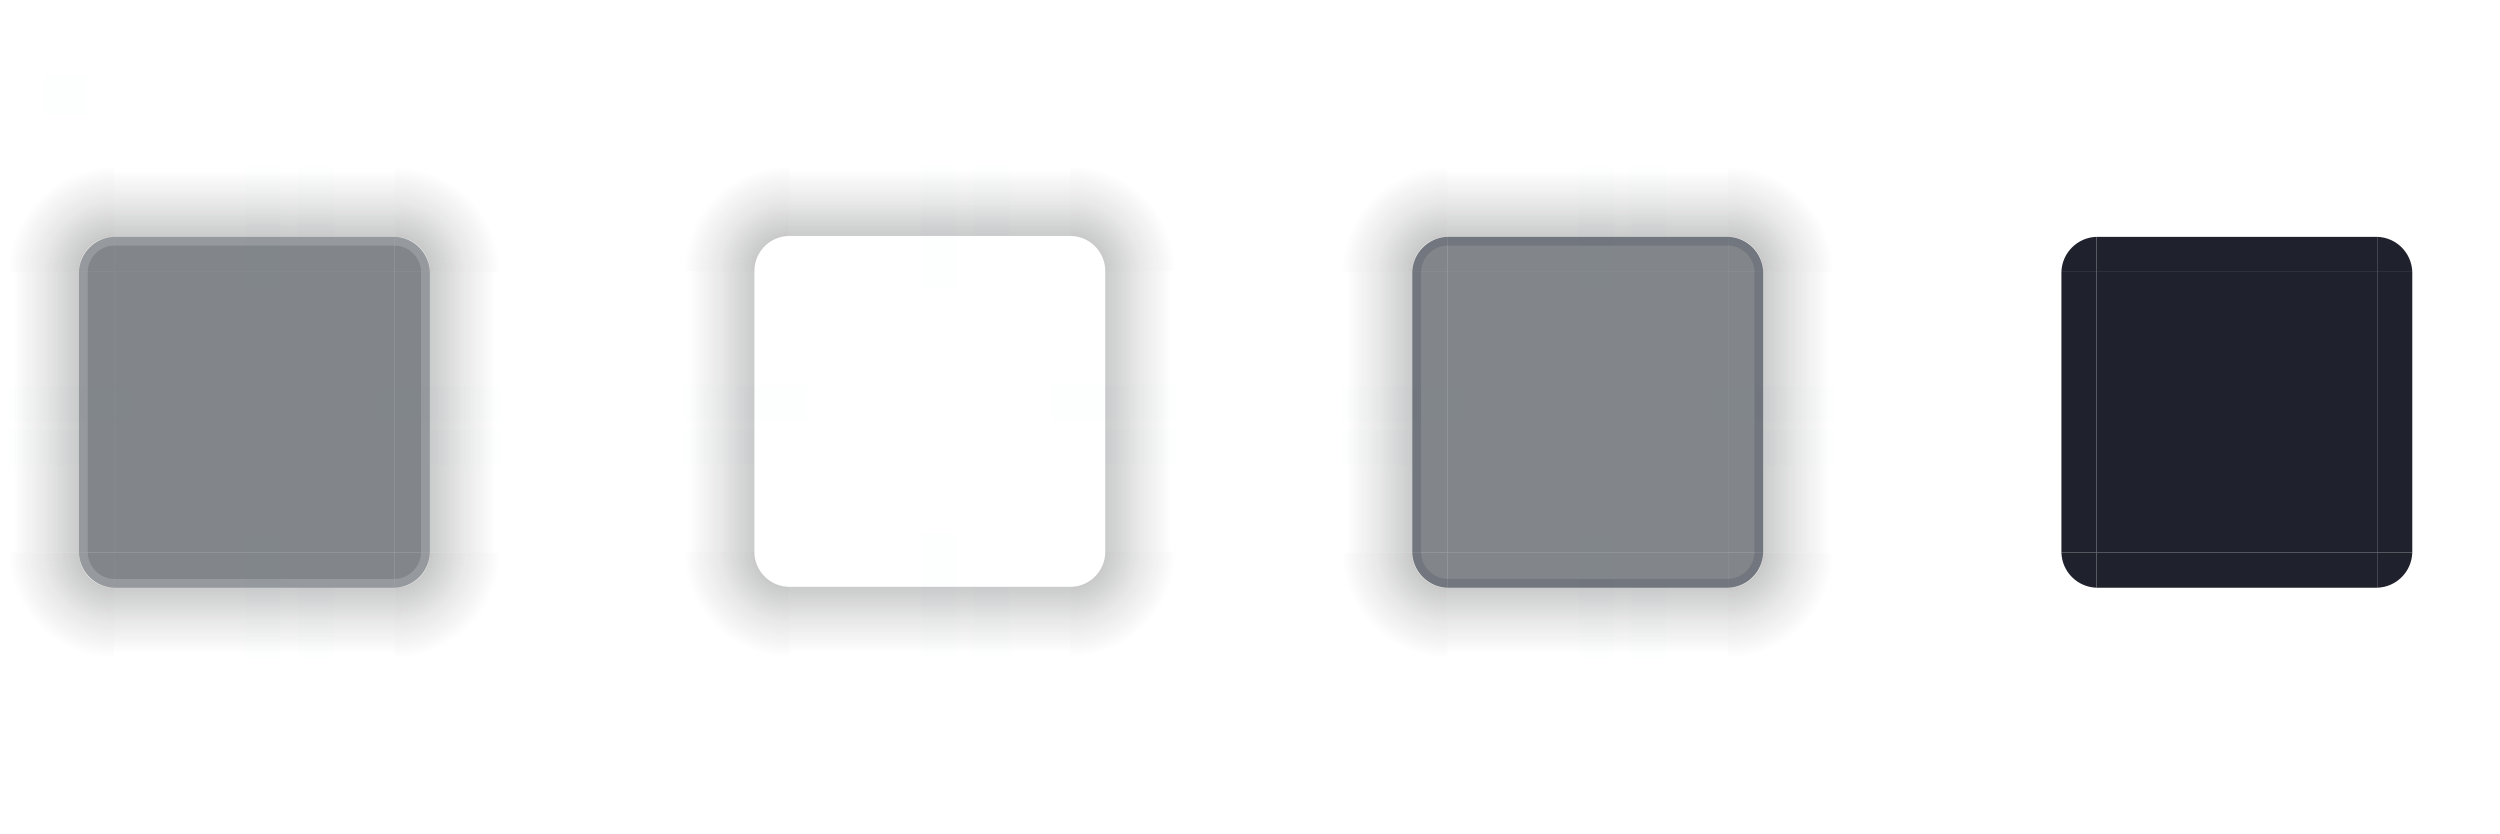
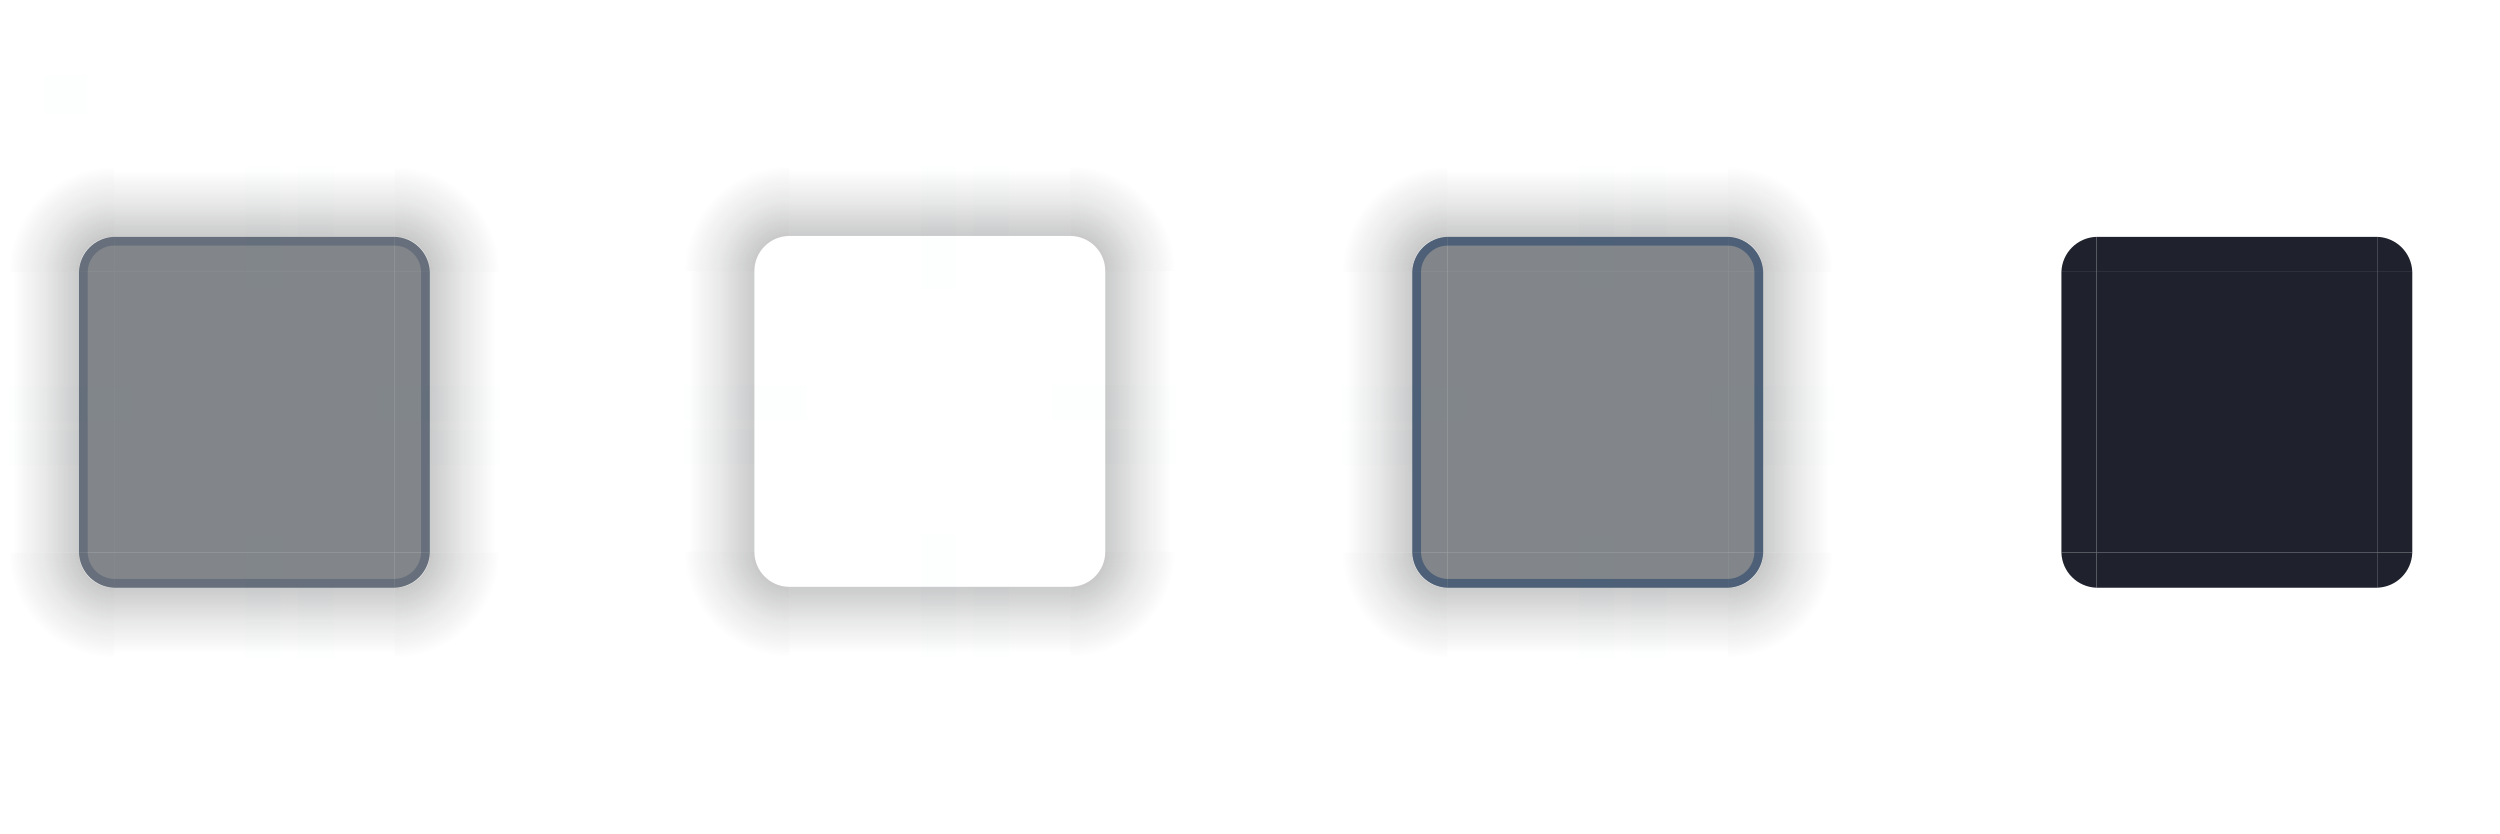
<svg xmlns="http://www.w3.org/2000/svg" xmlns:xlink="http://www.w3.org/1999/xlink" width="285" height="95" id="svg3642" version="1.0">
  <defs id="defs3644">
    <style type="text/css" id="current-color-scheme" />
    <linearGradient id="linearGradient3809-7">
      <stop id="stop3811-0" offset="0" style="stop-color:#232629;stop-opacity:0.239;" />
      <stop style="stop-color:#111314;stop-opacity:0.098;" offset="0.5" id="stop3817-7" />
      <stop id="stop3815-7" offset="1" style="stop-color:#000000;stop-opacity:0;" />
    </linearGradient>
    <linearGradient gradientTransform="matrix(1.8125,0,0,0.5,-86.62582,10.5003)" y2="225.513" x2="65" y1="233" x1="65" gradientUnits="userSpaceOnUse" id="linearGradient3908" xlink:href="#linearGradient3809-7" />
    <linearGradient id="linearGradient3809-3">
      <stop id="stop3811-1" offset="0" style="stop-color:#232629;stop-opacity:0.239;" />
      <stop style="stop-color:#111314;stop-opacity:0.098;" offset="0.5" id="stop3817-3" />
      <stop id="stop3815-2" offset="1" style="stop-color:#000000;stop-opacity:0;" />
    </linearGradient>
    <linearGradient gradientTransform="matrix(0.40625,0,0,0.5,-162.3127,-180.5003)" y2="225.513" x2="65" y1="233" x1="65" gradientUnits="userSpaceOnUse" id="linearGradient3945" xlink:href="#linearGradient3809-3" />
    <linearGradient id="linearGradient3809-4">
      <stop id="stop3811-5" offset="0" style="stop-color:#232629;stop-opacity:0.239;" />
      <stop style="stop-color:#111314;stop-opacity:0.098;" offset="0.5" id="stop3817-6" />
      <stop id="stop3815-73" offset="1" style="stop-color:#000000;stop-opacity:0;" />
    </linearGradient>
    <linearGradient gradientTransform="matrix(0.40625,0,0,0.5,-162.3127,-180.4998)" y2="225.513" x2="65" y1="233" x1="65" gradientUnits="userSpaceOnUse" id="linearGradient3982" xlink:href="#linearGradient3809-4" />
    <linearGradient id="linearGradient3809-8">
      <stop id="stop3811-4" offset="0" style="stop-color:#232629;stop-opacity:0.239;" />
      <stop style="stop-color:#111314;stop-opacity:0.098;" offset="0.5" id="stop3817-2" />
      <stop id="stop3815-20" offset="1" style="stop-color:#000000;stop-opacity:0;" />
    </linearGradient>
    <linearGradient gradientTransform="matrix(1.8125,0,0,0.5,-86.62583,-260.5002)" y2="225.513" x2="65" y1="233" x1="65" gradientUnits="userSpaceOnUse" id="linearGradient4019" xlink:href="#linearGradient3809-8" />
    <linearGradient id="linearGradient3828-6">
      <stop id="stop3830-5" offset="0" style="stop-color:#232629;stop-opacity:0.239" />
      <stop style="stop-color:#1a1c1e;stop-opacity:0.239" offset="0.33" id="stop3836-0" />
      <stop style="stop-color:#111314;stop-opacity:0.098" offset="0.66" id="stop3832-2" />
      <stop id="stop3834-3" offset="1" style="stop-color:#000000;stop-opacity:0;" />
    </linearGradient>
    <radialGradient r="6" fy="238" fx="50" cy="238" cx="50" gradientTransform="rotate(-90,-27.49973,206.5)" gradientUnits="userSpaceOnUse" id="radialGradient4057" xlink:href="#linearGradient3828-6" />
    <linearGradient id="linearGradient3828-0">
      <stop id="stop3830-7" offset="0" style="stop-color:#232629;stop-opacity:0.239" />
      <stop style="stop-color:#1a1c1e;stop-opacity:0.239" offset="0.33" id="stop3836-9" />
      <stop style="stop-color:#111314;stop-opacity:0.098" offset="0.66" id="stop3832-0" />
      <stop id="stop3834-0" offset="1" style="stop-color:#000000;stop-opacity:0;" />
    </linearGradient>
    <radialGradient r="6" fy="238" fx="50" cy="238" cx="50" gradientTransform="rotate(-90,-27.49996,206.5003)" gradientUnits="userSpaceOnUse" id="radialGradient4097" xlink:href="#linearGradient3828-0" />
    <linearGradient id="linearGradient3828-4">
      <stop id="stop3830-4" offset="0" style="stop-color:#232629;stop-opacity:0.239" />
      <stop style="stop-color:#1a1c1e;stop-opacity:0.239" offset="0.33" id="stop3836-3" />
      <stop style="stop-color:#111314;stop-opacity:0.098" offset="0.66" id="stop3832-8" />
      <stop id="stop3834-9" offset="1" style="stop-color:#000000;stop-opacity:0;" />
    </linearGradient>
    <radialGradient r="6" fy="238" fx="50" cy="238" cx="50" gradientTransform="matrix(0,2,2,0,-418.0005,-9.999411)" gradientUnits="userSpaceOnUse" id="radialGradient4137" xlink:href="#linearGradient3828-4" />
    <linearGradient id="linearGradient3828-2">
      <stop id="stop3830-75" offset="0" style="stop-color:#232629;stop-opacity:0.239" />
      <stop style="stop-color:#1a1c1e;stop-opacity:0.239" offset="0.33" id="stop3836-31" />
      <stop style="stop-color:#111314;stop-opacity:0.098" offset="0.66" id="stop3832-9" />
      <stop id="stop3834-7" offset="1" style="stop-color:#000000;stop-opacity:0;" />
    </linearGradient>
    <radialGradient r="6" fy="238" fx="50" cy="238" cx="50" gradientTransform="matrix(0,2,2,0,-417.9996,-9.999411)" gradientUnits="userSpaceOnUse" id="radialGradient4177" xlink:href="#linearGradient3828-2" />
    <linearGradient xlink:href="#linearGradient3809-7" id="linearGradient1018" gradientUnits="userSpaceOnUse" gradientTransform="matrix(1.8125,0,0,0.5,-86.62582,10.5003)" x1="65" y1="233" x2="65" y2="225.513" />
    <linearGradient xlink:href="#linearGradient3809-4" id="linearGradient1020" gradientUnits="userSpaceOnUse" gradientTransform="matrix(0.40625,0,0,0.5,-162.3127,-180.4998)" x1="65" y1="233" x2="65" y2="225.513" />
    <linearGradient xlink:href="#linearGradient3809-8" id="linearGradient1022" gradientUnits="userSpaceOnUse" gradientTransform="matrix(1.8125,0,0,0.5,-86.62583,-260.5002)" x1="65" y1="233" x2="65" y2="225.513" />
    <radialGradient xlink:href="#linearGradient3828-4" id="radialGradient1024" gradientUnits="userSpaceOnUse" gradientTransform="matrix(0,2,2,0,-418.0005,-9.999411)" cx="50" cy="238" fx="50" fy="238" r="6" />
    <radialGradient xlink:href="#linearGradient3828-6" id="radialGradient1026" gradientUnits="userSpaceOnUse" gradientTransform="rotate(-90,-27.49973,206.5)" cx="50" cy="238" fx="50" fy="238" r="6" />
    <radialGradient xlink:href="#linearGradient3828-0" id="radialGradient1028" gradientUnits="userSpaceOnUse" gradientTransform="rotate(-90,-27.49996,206.5003)" cx="50" cy="238" fx="50" fy="238" r="6" />
    <linearGradient xlink:href="#linearGradient3809-3" id="linearGradient1030" gradientUnits="userSpaceOnUse" gradientTransform="matrix(0.40625,0,0,0.5,-162.3127,-180.5003)" x1="65" y1="233" x2="65" y2="225.513" />
    <radialGradient xlink:href="#linearGradient3828-2" id="radialGradient1032" gradientUnits="userSpaceOnUse" gradientTransform="matrix(0,2,2,0,-417.9996,-9.999411)" cx="50" cy="238" fx="50" fy="238" r="6" />
    <linearGradient xlink:href="#linearGradient3809-7" id="linearGradient1072" gradientUnits="userSpaceOnUse" gradientTransform="matrix(1.8125,0,0,0.5,-86.62582,10.5003)" x1="65" y1="233" x2="65" y2="225.513" />
    <linearGradient xlink:href="#linearGradient3809-4" id="linearGradient1074" gradientUnits="userSpaceOnUse" gradientTransform="matrix(0.40625,0,0,0.5,-162.3127,-180.4998)" x1="65" y1="233" x2="65" y2="225.513" />
    <linearGradient xlink:href="#linearGradient3809-8" id="linearGradient1076" gradientUnits="userSpaceOnUse" gradientTransform="matrix(1.8125,0,0,0.5,-86.62583,-260.5002)" x1="65" y1="233" x2="65" y2="225.513" />
    <radialGradient xlink:href="#linearGradient3828-4" id="radialGradient1078" gradientUnits="userSpaceOnUse" gradientTransform="matrix(0,2,2,0,-418.0005,-9.999411)" cx="50" cy="238" fx="50" fy="238" r="6" />
    <radialGradient xlink:href="#linearGradient3828-6" id="radialGradient1080" gradientUnits="userSpaceOnUse" gradientTransform="rotate(-90,-27.49973,206.5)" cx="50" cy="238" fx="50" fy="238" r="6" />
    <radialGradient xlink:href="#linearGradient3828-0" id="radialGradient1082" gradientUnits="userSpaceOnUse" gradientTransform="rotate(-90,-27.49996,206.5003)" cx="50" cy="238" fx="50" fy="238" r="6" />
    <linearGradient xlink:href="#linearGradient3809-3" id="linearGradient1084" gradientUnits="userSpaceOnUse" gradientTransform="matrix(0.40625,0,0,0.5,-162.3127,-180.5003)" x1="65" y1="233" x2="65" y2="225.513" />
    <radialGradient xlink:href="#linearGradient3828-2" id="radialGradient1086" gradientUnits="userSpaceOnUse" gradientTransform="matrix(0,2,2,0,-417.9996,-9.999411)" cx="50" cy="238" fx="50" fy="238" r="6" />
  </defs>
  <g id="layer1">
    <rect y="8.625" x="5" height="4.375" width="5" id="hint-stretch-borders" style="opacity:0.01;fill:#006199;fill-opacity:1;stroke:none;stroke-width:0;stroke-miterlimit:4;stroke-dasharray:none;stroke-opacity:1" />
    <text id="text4270" y="-506.747" x="198.334" style="font-style:normal;font-variant:normal;font-weight:bold;font-stretch:normal;line-height:0%;font-family:'Gill Sans';text-align:justify;writing-mode:lr-tb;text-anchor:start;fill:#000000;fill-opacity:1;stroke:none;stroke-width:1px;stroke-linecap:butt;stroke-linejoin:miter;stroke-opacity:1" xml:space="preserve">
      <tspan y="-506.747" x="198.334" id="tspan4272" style="font-size:14px;line-height:1.25"> </tspan>
    </text>
    <g style="opacity:0.979" transform="matrix(-0.75,0,0,0.75,133.5,29.5)" id="g3041" />
    <g id="top" transform="matrix(0.5517241,0,0,2,10.79357,-227.0006)">
      <path id="path2667" d="M 4,127 V 129 h 58 v -2 c -0.022,-6.7e-4 -0.041,0 -0.062,0 H 4.062 c -0.022,0 -0.041,-6.7e-4 -0.062,0 z" style="opacity:0.5;fill:#050e15;fill-opacity:1;stroke-width:1" class="ColorScheme-Background" />
-       <path style="opacity:0.2;fill:#eff0f1;fill-opacity:0.902;fill-rule:nonzero;stroke:none" d="M 4,127 V 127.5 h 58 v -0.5 c -0.022,-1.6e-4 -0.041,0 -0.062,0 H 4.062 c -0.022,0 -0.041,-1.6e-4 -0.062,0 z" id="path5283" />
+       <path style="opacity:1;fill:#142e52;fill-opacity:0.251;fill-rule:nonzero;stroke:none" d="M 4,127 V 127.5 h 58 v -0.5 c -0.022,-1.6e-4 -0.041,0 -0.062,0 H 4.062 c -0.022,0 -0.041,-1.6e-4 -0.062,0 z" id="path5283" />
      <rect y="123" x="3.999" height="4" width="58" id="rect3800-4" style="fill:url(#linearGradient3908);fill-opacity:1;stroke:none" />
    </g>
    <g id="right" transform="matrix(2,0,0,2.461539,-78.99953,-286.5391)">
      <path id="path2679" d="m 62,129 v 13 h 2 c 6.68e-4,-0.022 0,-0.041 0,-0.062 v -12.875 c 0,-0.022 6.68e-4,-0.041 0,-0.062 z" style="opacity:0.5;fill:#050e15;fill-opacity:1;stroke-width:1" class="ColorScheme-Background" />
-       <path style="opacity:0.2;fill:#eff0f1;fill-opacity:0.902;fill-rule:nonzero;stroke:none" d="m 63.5,129 v 13 h 0.5 c 1.67e-4,-0.022 0,-0.041 0,-0.062 v -12.875 c 0,-0.022 1.67e-4,-0.041 0,-0.062 z" id="path5344" />
+       <path style="opacity:1;fill:#142e52;fill-opacity:0.251;fill-rule:nonzero;stroke:none" d="m 63.5,129 v 13 h 0.5 c 1.67e-4,-0.022 0,-0.041 0,-0.062 v -12.875 c 0,-0.022 1.67e-4,-0.041 0,-0.062 z" id="path5344" />
      <rect transform="matrix(0,-1,-1,0,0,0)" y="-68" x="-142" height="4" width="13" id="rect3862-6" style="fill:url(#linearGradient3982);fill-opacity:1;stroke:none" />
    </g>
    <g id="bottom" transform="matrix(0.5517241,0,0,2,10.79357,-221.0006)">
      <path id="path2691" d="M 4,142 V 144 c 0.022,6.7e-4 0.041,0 0.062,0 h 57.875 c 0.022,0 0.041,6.7e-4 0.062,0 v -2 z" style="opacity:0.5;fill:#050e15;fill-opacity:1;stroke-width:1" class="ColorScheme-Background" />
-       <path style="opacity:0.2;fill:#eff0f1;fill-opacity:0.902;fill-rule:nonzero;stroke:none" d="m 4,143.5 v 0.5 c 0.022,1.7e-4 0.041,0 0.062,0 h 57.875 c 0.022,0 0.041,1.7e-4 0.062,0 v -0.5 z" id="path5362" />
+       <path style="opacity:1;fill:#142e52;fill-opacity:0.251;fill-rule:nonzero;stroke:none" d="m 4,143.5 v 0.5 c 0.022,1.7e-4 0.041,0 0.062,0 h 57.875 c 0.022,0 0.041,1.7e-4 0.062,0 v -0.5 z" id="path5362" />
      <rect transform="scale(1,-1)" style="fill:url(#linearGradient4019);fill-opacity:1;stroke:none" id="rect3880-4" width="58" height="4" x="3.999" y="-148" />
    </g>
    <g transform="translate(-44.99954,-27.00061)" id="bottomleft">
      <path id="path2697" d="m 54,90 c 0.067,2.183 1.817,3.933 4,4 v -4 z" style="opacity:0.5;fill:#050e15;fill-opacity:1" class="ColorScheme-Background" />
-       <path style="opacity:0.2;fill:#eff0f1;fill-opacity:0.902;fill-rule:nonzero;stroke:none" d="m 54,97 c 0.067,2.183 1.817,3.933 4,4 v -1 c -1.637,-0.05 -2.95,-1.363 -3,-3 z" transform="translate(0,-6.999998)" id="path3814" />
+       <path style="opacity:1;fill:#142e52;fill-opacity:0.251;fill-rule:nonzero;stroke:none" d="m 54,97 c 0.067,2.183 1.817,3.933 4,4 v -1 c -1.637,-0.05 -2.95,-1.363 -3,-3 z" transform="translate(0,-6.999998)" id="path3814" />
      <path id="shadow-bottomleft-9" d="M 46,102.001 V 90.001 h 8 c 0,2.209 1.791,4 4,4 v 8 z" style="fill:url(#radialGradient4137);fill-opacity:1;stroke:none" />
    </g>
    <g transform="matrix(0.744186,0,0,2.463508,-31.6507,-13.34375)" id="center">
      <g transform="matrix(0.344,0,0,0.8118505,3.584,-783.8838)" id="toolbutton-pressed-center">
        <path id="path11378" d="m 164,987.723 v 16 h 125 v -16 z" style="opacity:0.5;fill:#050e15;fill-opacity:1" class="ColorScheme-Background" />
      </g>
    </g>
    <g transform="matrix(-2,0,0,2,53.00045,-227.0006)" id="topright">
      <path style="opacity:0.5;fill:#050e15;fill-opacity:1" d="m 4,127 c -1.091,0.034 -1.966,0.909 -2,2 h 2 z" id="path5336" class="ColorScheme-Background" />
-       <path style="opacity:0.2;fill:#eff0f1;fill-opacity:0.902;fill-rule:nonzero;stroke:none" d="m -12,12 c -2.183,0.067 -3.933,1.817 -4,4 h 1 c 0,-1.562 1.344,-3 3,-3 z" transform="matrix(0.5,0,0,0.5,10,121)" id="path5338" />
+       <path style="opacity:1;fill:#142e52;fill-opacity:0.251;fill-rule:nonzero;stroke:none" d="m -12,12 c -2.183,0.067 -3.933,1.817 -4,4 h 1 c 0,-1.562 1.344,-3 3,-3 z" transform="matrix(0.5,0,0,0.5,10,121)" id="path5338" />
      <path id="shadow-topright-0" d="m -2,123 v 6 h 4 c 0,-1.105 0.895,-2 2,-2 v -4 z" style="fill:url(#radialGradient4057);fill-opacity:1;stroke:none" />
    </g>
    <rect y="19" x="28" height="14" width="4" id="hint-top-margin" style="opacity:0.01;fill:#006199;fill-opacity:1;stroke:none" />
    <rect style="opacity:0.01;fill:#006199;fill-opacity:1;stroke:none" id="hint-bottom-margin" width="4" height="14" x="28" y="61" />
    <rect y="44" x="43" height="4" width="14" id="hint-right-margin" style="opacity:0.01;fill:#006199;fill-opacity:1;stroke:none" />
    <g id="topleft" transform="matrix(2,0,0,2,5.000465,-227.0006)">
      <path id="path4234" d="m 4,127 c -1.091,0.034 -1.966,0.909 -2,2 h 2 z" style="opacity:0.5;fill:#050e15;fill-opacity:1" class="ColorScheme-Background" />
-       <path id="path4236" transform="matrix(0.5,0,0,0.5,10,121)" d="m -12,12 c -2.183,0.067 -3.933,1.817 -4,4 h 1 c 0,-1.562 1.344,-3 3,-3 z" style="opacity:0.2;fill:#eff0f1;fill-opacity:0.902;fill-rule:nonzero;stroke:none" />
+       <path id="path4236" transform="matrix(0.5,0,0,0.5,10,121)" d="m -12,12 c -2.183,0.067 -3.933,1.817 -4,4 h 1 c 0,-1.562 1.344,-3 3,-3 z" style="opacity:1;fill:#142e52;fill-opacity:0.251;fill-rule:nonzero;stroke:none" />
      <path style="fill:url(#radialGradient4097);fill-opacity:1;stroke:none" d="m -2,123 v 6 h 4 c 0,-1.105 0.895,-2 2,-2 v -4 z" id="shadow-topleft-2" />
    </g>
    <g transform="matrix(-2,0,0,2.461539,137.0006,-286.5391)" id="left">
      <path style="opacity:0.5;fill:#050e15;fill-opacity:1;stroke-width:1" d="m 62,129 v 13 H 64 c 6.68e-4,-0.022 0,-0.041 0,-0.062 v -12.875 c 0,-0.022 6.68e-4,-0.041 0,-0.062 z" id="path4246" class="ColorScheme-Background" />
-       <path id="path4248" d="m 63.5,129 v 13 h 0.5 c 1.67e-4,-0.022 0,-0.041 0,-0.062 v -12.875 c 0,-0.022 1.67e-4,-0.041 0,-0.062 z" style="opacity:0.2;fill:#eff0f1;fill-opacity:0.902;fill-rule:nonzero;stroke:none" />
+       <path id="path4248" d="m 63.5,129 v 13 h 0.5 c 1.67e-4,-0.022 0,-0.041 0,-0.062 v -12.875 c 0,-0.022 1.67e-4,-0.041 0,-0.062 z" style="opacity:1;fill:#142e52;fill-opacity:0.251;fill-rule:nonzero;stroke:none" />
      <rect transform="matrix(0,-1,-1,0,0,0)" style="fill:url(#linearGradient3945);fill-opacity:1;stroke:none" id="rect3844-2" width="13" height="4" x="-142" y="-68" />
    </g>
    <g transform="matrix(-1,0,0,1,103.0005,-27.00061)" id="bottomright">
      <path style="opacity:0.5;fill:#050e15;fill-opacity:1" d="m 54,90 c 0.067,2.183 1.817,3.933 4,4 v -4 z" id="path4279" class="ColorScheme-Background" />
-       <path style="opacity:0.2;fill:#eff0f1;fill-opacity:0.902;fill-rule:nonzero;stroke:none" d="m 93,97 c -0.05,1.637 -1.363,2.95 -3,3 v 1 c 2.183,-0.067 3.933,-1.817 4,-4 z" transform="matrix(-1,0,0,1,148,-6.999998)" id="path3046" />
+       <path style="opacity:1;fill:#142e52;fill-opacity:0.251;fill-rule:nonzero;stroke:none" d="m 93,97 c -0.05,1.637 -1.363,2.95 -3,3 v 1 c 2.183,-0.067 3.933,-1.817 4,-4 z" transform="matrix(-1,0,0,1,148,-6.999998)" id="path3046" />
      <path style="fill:url(#radialGradient4177);fill-opacity:1;stroke:none" d="M 46,102.001 V 90.001 h 8 c 0,2.209 1.791,4 4,4 v 8 z" id="shadow-bottomright-2" />
    </g>
    <rect style="opacity:0.01;fill:#006199;fill-opacity:1;stroke:none" id="hint-left-margin" width="14" height="4" x="1" y="44.062" />
    <rect style="opacity:0.01;fill:#008080;fill-opacity:1;stroke:none;stroke-width:0.756" id="hint-right-inset" width="8" height="4" x="49" y="49" />
    <rect y="49" x="1" height="4" width="8" id="hint-left-inset" style="opacity:0.01;fill:#008080;fill-opacity:1;stroke:none;stroke-width:0.756" />
    <rect style="opacity:0.01;fill:#008080;fill-opacity:1;stroke:none;stroke-width:0.756" id="hint-top-inset" width="4" height="8" x="34" y="19" />
    <rect y="67" x="34" height="8" width="4" id="hint-bottom-inset" style="opacity:0.01;fill:#008080;fill-opacity:1;stroke:none;stroke-width:0.756" />
    <g transform="matrix(0.5517241,0,0,2,236.7936,-227.0006)" id="blurred-mask-top">
      <path class="ColorScheme-Background" style="fill:#1f222d;fill-opacity:1;stroke-width:1" d="M 4,127 V 129 h 58 v -2 c -0.022,-6.7e-4 -0.041,0 -0.062,0 H 4.062 c -0.022,0 -0.041,-6.7e-4 -0.062,0 z" id="path973" />
      <rect style="fill:none;fill-opacity:0.239;stroke:none" id="rect977" width="58" height="4" x="3.999" y="123" />
    </g>
    <g transform="matrix(2,0,0,2.461539,147.0005,-286.5391)" id="blurred-mask-right">
      <path class="ColorScheme-Background" style="fill:#1f222d;fill-opacity:1;stroke-width:1" d="m 62,129 v 13 h 2 c 6.68e-4,-0.022 0,-0.041 0,-0.062 v -12.875 c 0,-0.022 6.68e-4,-0.041 0,-0.062 z" id="path981" />
      <rect style="fill:none;fill-opacity:1;stroke:none" id="rect985" width="13" height="4" x="-142" y="-68" transform="matrix(0,-1,-1,0,0,0)" />
    </g>
    <g transform="matrix(0.5517241,0,0,2,236.7936,-221.0006)" id="blurred-mask-bottom">
      <path class="ColorScheme-Background" style="fill:#1f222d;fill-opacity:1;stroke-width:1" d="M 4,142 V 144 c 0.022,6.7e-4 0.041,0 0.062,0 h 57.875 c 0.022,0 0.041,6.7e-4 0.062,0 v -2 z" id="path989" />
      <rect y="-148" x="3.999" height="4" width="58" id="rect993" style="fill:none;fill-opacity:1;stroke:none" transform="scale(1,-1)" />
    </g>
    <g id="blurred-mask-bottomleft" transform="translate(181.0005,-27.00051)">
      <path class="ColorScheme-Background" style="fill:#1f222d;fill-opacity:1" d="m 54,90 c 0.067,2.183 1.817,3.933 4,4 v -4 z" id="path997" />
      <path style="fill:none;fill-opacity:1;stroke:none" d="M 46,102.001 V 90.001 h 8 c 0,2.209 1.791,4 4,4 v 8 z" id="path1001" />
    </g>
    <g id="blurred-mask-center" transform="matrix(0.744186,0,0,2.463508,194.3493,-13.34365)">
      <g id="g1007" transform="matrix(0.344,0,0,0.8118505,3.584,-783.8838)">
        <path class="ColorScheme-Background" style="fill:#1f222d;fill-opacity:1" d="m 164,987.723 v 16 h 125 v -16 z" id="path1005" />
      </g>
    </g>
    <g id="blurred-mask-topright" transform="matrix(-2,0,0,2,279.0005,-227.0006)">
      <path class="ColorScheme-Background" id="path1011" d="m 4,127 c -1.091,0.034 -1.966,0.909 -2,2 h 2 z" style="fill:#1f222d;fill-opacity:1" />
      <path style="fill:none;fill-opacity:1;stroke:none" d="m -2,123 v 6 h 4 c 0,-1.105 0.895,-2 2,-2 v -4 z" id="path1015" />
    </g>
    <g transform="matrix(2,0,0,2,231.0005,-227.0006)" id="blurred-mask-topleft">
      <path class="ColorScheme-Background" style="fill:#1f222d;fill-opacity:1" d="m 4,127 c -1.091,0.034 -1.966,0.909 -2,2 h 2 z" id="path1025" />
      <path id="path1029" d="m -2,123 v 6 h 4 c 0,-1.105 0.895,-2 2,-2 v -4 z" style="fill:none;fill-opacity:1;stroke:none" />
    </g>
    <g id="blurred-mask-left" transform="matrix(-2,0,0,2.461539,363.0006,-286.5391)">
      <path class="ColorScheme-Background" id="path1033" d="m 62,129 v 13 H 64 c 6.68e-4,-0.022 0,-0.041 0,-0.062 v -12.875 c 0,-0.022 6.68e-4,-0.041 0,-0.062 z" style="fill:#1f222d;fill-opacity:1;stroke-width:1" />
      <rect y="-68" x="-142" height="4" width="13" id="rect1037" style="fill:none;fill-opacity:1;stroke:none" transform="matrix(0,-1,-1,0,0,0)" />
    </g>
    <g id="blurred-mask-bottomright" transform="matrix(-1,0,0,1,329.0005,-27.00051)">
      <path class="ColorScheme-Background" id="path1041" d="m 54,90 c 0.067,2.183 1.817,3.933 4,4 v -4 z" style="fill:#1f222d;fill-opacity:1" />
      <path id="path1045" d="M 46,102.001 V 90.001 h 8 c 0,2.209 1.791,4 4,4 v 8 z" style="fill:none;fill-opacity:1;stroke:none" />
    </g>
    <g id="blurred-top" transform="matrix(0.5517241,0,0,2,162.7936,-227.0006)">
      <path id="path932" d="M 4,127 V 129 h 58 v -2 c -0.022,-6.7e-4 -0.041,0 -0.062,0 H 4.062 c -0.022,0 -0.041,-6.7e-4 -0.062,0 z" style="opacity:0.5;fill:#050e15;fill-opacity:1;stroke-width:1" class="ColorScheme-Background" />
-       <path style="opacity:0.2;fill:#30364f;fill-opacity:1;fill-rule:nonzero;stroke:none" d="M 4,127 V 127.5 h 58 v -0.5 c -0.022,-1.6e-4 -0.041,0 -0.062,0 H 4.062 c -0.022,0 -0.041,-1.6e-4 -0.062,0 z" id="path934" />
+       <path style="opacity:1;fill:#193a67;fill-opacity:0.5;fill-rule:nonzero;stroke:none" d="M 4,127 V 127.5 h 58 v -0.5 c -0.022,-1.6e-4 -0.041,0 -0.062,0 H 4.062 c -0.022,0 -0.041,-1.6e-4 -0.062,0 z" id="path934" />
      <rect y="123" x="3.999" height="4" width="58" id="rect936" style="fill:url(#linearGradient1018);fill-opacity:1;stroke:none" />
    </g>
    <g id="blurred-right" transform="matrix(2,0,0,2.461539,73.00046,-286.5391)">
      <path id="path940" d="m 62,129 v 13 h 2 c 6.68e-4,-0.022 0,-0.041 0,-0.062 v -12.875 c 0,-0.022 6.68e-4,-0.041 0,-0.062 z" style="opacity:0.5;fill:#050e15;fill-opacity:1;stroke-width:1" class="ColorScheme-Background" />
-       <path style="opacity:0.2;fill:#30364f;fill-opacity:1;fill-rule:nonzero;stroke:none" d="m 63.5,129 v 13 h 0.5 c 1.67e-4,-0.022 0,-0.041 0,-0.062 v -12.875 c 0,-0.022 1.67e-4,-0.041 0,-0.062 z" id="path942" />
+       <path style="opacity:1;fill:#193a67;fill-opacity:0.502;fill-rule:nonzero;stroke:none" d="m 63.5,129 v 13 h 0.5 c 1.67e-4,-0.022 0,-0.041 0,-0.062 v -12.875 c 0,-0.022 1.67e-4,-0.041 0,-0.062 z" id="path942" />
      <rect transform="matrix(0,-1,-1,0,0,0)" y="-68" x="-142" height="4" width="13" id="rect944" style="fill:url(#linearGradient1020);fill-opacity:1;stroke:none" />
    </g>
    <g id="blurred-bottom" transform="matrix(0.5517241,0,0,2,162.7936,-221.0006)">
      <path id="path948" d="M 4,142 V 144 c 0.022,6.7e-4 0.041,0 0.062,0 h 57.875 c 0.022,0 0.041,6.7e-4 0.062,0 v -2 z" style="opacity:0.5;fill:#050e15;fill-opacity:1;stroke-width:1" class="ColorScheme-Background" />
-       <path style="opacity:0.2;fill:#30364f;fill-opacity:1;fill-rule:nonzero;stroke:none" d="m 4,143.5 v 0.5 c 0.022,1.7e-4 0.041,0 0.062,0 h 57.875 c 0.022,0 0.041,1.7e-4 0.062,0 v -0.5 z" id="path950" />
+       <path style="opacity:1;fill:#193a67;fill-opacity:0.502;fill-rule:nonzero;stroke:none" d="m 4,143.5 v 0.5 c 0.022,1.7e-4 0.041,0 0.062,0 h 57.875 c 0.022,0 0.041,1.7e-4 0.062,0 v -0.5 z" id="path950" />
      <rect transform="scale(1,-1)" style="fill:url(#linearGradient1022);fill-opacity:1;stroke:none" id="rect952" width="58" height="4" x="3.999" y="-148" />
    </g>
    <g transform="translate(107.0005,-27.00051)" id="blurred-bottomleft">
      <path id="path956" d="m 54,90 c 0.067,2.183 1.817,3.933 4,4 v -4 z" style="opacity:0.5;fill:#050e15;fill-opacity:1" class="ColorScheme-Background" />
-       <path style="opacity:0.2;fill:#30364f;fill-opacity:1;fill-rule:nonzero;stroke:none" d="m 54,97 c 0.067,2.183 1.817,3.933 4,4 v -1 c -1.637,-0.05 -2.95,-1.363 -3,-3 z" transform="translate(0,-6.999998)" id="path958" />
+       <path style="opacity:1;fill:#193a67;fill-opacity:0.502;fill-rule:nonzero;stroke:none" d="m 54,97 c 0.067,2.183 1.817,3.933 4,4 v -1 c -1.637,-0.05 -2.95,-1.363 -3,-3 z" transform="translate(0,-6.999998)" id="path958" />
      <path id="path960" d="M 46,102.001 V 90.001 h 8 c 0,2.209 1.791,4 4,4 v 8 z" style="fill:url(#radialGradient1024);fill-opacity:1;stroke:none" />
    </g>
    <g transform="matrix(0.744186,0,0,2.463508,-31.6507,48.65626)" id="blurred-center">
      <g transform="matrix(0.344,0,0,0.8118505,207.834,-809.0511)" id="g966">
        <path id="path964" d="m 164,987.723 v 16 h 125 v -16 z" style="opacity:0.5;fill:#050e15;fill-opacity:1" class="ColorScheme-Background" />
      </g>
    </g>
    <g transform="matrix(-2,0,0,2,205.0005,-227.0006)" id="blurred-topright">
      <path style="opacity:0.5;fill:#050e15;fill-opacity:1" d="m 4,127 c -1.091,0.034 -1.966,0.909 -2,2 h 2 z" id="path970" class="ColorScheme-Background" />
-       <path style="opacity:0.2;fill:#30364f;fill-opacity:1;fill-rule:nonzero;stroke:none" d="m -12,12 c -2.183,0.067 -3.933,1.817 -4,4 h 1 c 0,-1.562 1.344,-3 3,-3 z" transform="matrix(0.5,0,0,0.5,10,121)" id="path972" />
+       <path style="opacity:1;fill:#193a67;fill-opacity:0.502;fill-rule:nonzero;stroke:none" d="m -12,12 c -2.183,0.067 -3.933,1.817 -4,4 h 1 c 0,-1.562 1.344,-3 3,-3 z" transform="matrix(0.5,0,0,0.5,10,121)" id="path972" />
      <path id="path974" d="m -2,123 v 6 h 4 c 0,-1.105 0.895,-2 2,-2 v -4 z" style="fill:url(#radialGradient1026);fill-opacity:1;stroke:none" />
    </g>
    <rect y="19" x="180" height="14" width="4" id="blurred-hint-top-margin" style="opacity:0.01;fill:#006199;fill-opacity:1;stroke:none" />
    <rect style="opacity:0.01;fill:#006199;fill-opacity:1;stroke:none" id="blurred-hint-bottom-margin" width="4" height="14" x="180" y="61" />
    <rect y="44" x="195" height="4" width="14" id="blurred-hint-right-margin" style="opacity:0.01;fill:#006199;fill-opacity:1;stroke:none" />
    <g id="blurred-topleft" transform="matrix(2,0,0,2,157.0005,-227.0006)">
      <path id="path984" d="m 4,127 c -1.091,0.034 -1.966,0.909 -2,2 h 2 z" style="opacity:0.5;fill:#050e15;fill-opacity:1" class="ColorScheme-Background" />
-       <path id="path986" transform="matrix(0.5,0,0,0.5,10,121)" d="m -12,12 c -2.183,0.067 -3.933,1.817 -4,4 h 1 c 0,-1.562 1.344,-3 3,-3 z" style="opacity:0.2;fill:#30364f;fill-opacity:1;fill-rule:nonzero;stroke:none" />
+       <path id="path986" transform="matrix(0.5,0,0,0.5,10,121)" d="m -12,12 c -2.183,0.067 -3.933,1.817 -4,4 h 1 c 0,-1.562 1.344,-3 3,-3 z" style="opacity:1;fill:#193a67;fill-opacity:0.502;fill-rule:nonzero;stroke:none" />
      <path style="fill:url(#radialGradient1028);fill-opacity:1;stroke:none" d="m -2,123 v 6 h 4 c 0,-1.105 0.895,-2 2,-2 v -4 z" id="path988" />
    </g>
    <g transform="matrix(-2,0,0,2.461539,289.0006,-286.5391)" id="blurred-left">
      <path style="opacity:0.5;fill:#050e15;fill-opacity:1;stroke-width:1" d="m 62,129 v 13 H 64 c 6.68e-4,-0.022 0,-0.041 0,-0.062 v -12.875 c 0,-0.022 6.68e-4,-0.041 0,-0.062 z" id="path992" class="ColorScheme-Background" />
-       <path id="path994" d="m 63.5,129 v 13 h 0.5 c 1.67e-4,-0.022 0,-0.041 0,-0.062 v -12.875 c 0,-0.022 1.67e-4,-0.041 0,-0.062 z" style="opacity:0.2;fill:#30364f;fill-opacity:1;fill-rule:nonzero;stroke:none" />
+       <path id="path994" d="m 63.5,129 v 13 h 0.5 c 1.67e-4,-0.022 0,-0.041 0,-0.062 v -12.875 c 0,-0.022 1.67e-4,-0.041 0,-0.062 z" style="opacity:1;fill:#193a67;fill-opacity:0.502;fill-rule:nonzero;stroke:none" />
      <rect transform="matrix(0,-1,-1,0,0,0)" style="fill:url(#linearGradient1030);fill-opacity:1;stroke:none" id="rect996" width="13" height="4" x="-142" y="-68" />
    </g>
    <g transform="matrix(-1,0,0,1,255.0005,-27.00051)" id="blurred-bottomright">
      <path style="opacity:0.5;fill:#050e15;fill-opacity:1" d="m 54,90 c 0.067,2.183 1.817,3.933 4,4 v -4 z" id="path1000" class="ColorScheme-Background" />
-       <path style="opacity:0.2;fill:#30364f;fill-opacity:1;fill-rule:nonzero;stroke:none" d="m 93,97 c -0.05,1.637 -1.363,2.95 -3,3 v 1 c 2.183,-0.067 3.933,-1.817 4,-4 z" transform="matrix(-1,0,0,1,148,-6.999998)" id="path1002" />
+       <path style="opacity:1;fill:#193a67;fill-opacity:0.502;fill-rule:nonzero;stroke:none" d="m 93,97 c -0.05,1.637 -1.363,2.95 -3,3 v 1 c 2.183,-0.067 3.933,-1.817 4,-4 z" transform="matrix(-1,0,0,1,148,-6.999998)" id="path1002" />
      <path style="fill:url(#radialGradient1032);fill-opacity:1;stroke:none" d="M 46,102.001 V 90.001 h 8 c 0,2.209 1.791,4 4,4 v 8 z" id="path1004" />
    </g>
    <rect style="opacity:0.01;fill:#006199;fill-opacity:1;stroke:none" id="blurred-hint-left-margin" width="14" height="4" x="153" y="44.062" />
    <rect y="49" x="201" height="4" width="8" id="blurred-hint-right-inset" style="opacity:0.01;fill:#008080;fill-opacity:1;stroke:none;stroke-width:0.756" />
    <rect style="opacity:0.01;fill:#008080;fill-opacity:1;stroke:none;stroke-width:0.756" id="blurred-hint-left-inset" width="8" height="4" x="153" y="49" />
    <rect y="19" x="186" height="8" width="4" id="blurred-hint-top-inset" style="opacity:0.01;fill:#008080;fill-opacity:1;stroke:none;stroke-width:0.756" />
    <rect style="opacity:0.01;fill:#008080;fill-opacity:1;stroke:none;stroke-width:0.756" id="blurred-hint-bottom-inset" width="4" height="8" x="186" y="67" />
    <g id="shadow-top" transform="matrix(0.5517241,0,0,2,87.79357,-227.1006)">
      <path id="path983" d="M 4,127 V 129 h 58 v -2 c -0.022,-6.7e-4 -0.041,0 -0.062,0 H 4.062 c -0.022,0 -0.041,-6.7e-4 -0.062,0 z" style="opacity:1;fill:none;stroke-width:1" class="ColorScheme-Background" />
      <rect y="123" x="3.999" height="4" width="58" id="rect987" style="fill:url(#linearGradient1072);fill-opacity:1;stroke:none" />
    </g>
    <g id="shadow-right" transform="matrix(2,0,0,2.461539,-1.999535,-286.6391)">
      <path id="path991" d="m 62,129 v 13 h 2 c 6.68e-4,-0.022 0,-0.041 0,-0.062 v -12.875 c 0,-0.022 6.68e-4,-0.041 0,-0.062 z" style="opacity:1;fill:none;stroke-width:1" class="ColorScheme-Background" />
      <rect transform="matrix(0,-1,-1,0,0,0)" y="-68" x="-142" height="4" width="13" id="rect995" style="fill:url(#linearGradient1074);fill-opacity:1;stroke:none" />
    </g>
    <g id="shadow-bottom" transform="matrix(0.5517241,0,0,2,87.79357,-221.1006)">
      <path id="path999" d="M 4,142 V 144 c 0.022,6.7e-4 0.041,0 0.062,0 h 57.875 c 0.022,0 0.041,6.7e-4 0.062,0 v -2 z" style="opacity:1;fill:none;stroke-width:1" class="ColorScheme-Background" />
      <rect transform="scale(1,-1)" style="fill:url(#linearGradient1076);fill-opacity:1;stroke:none" id="rect1005" width="58" height="4" x="3.999" y="-148" />
    </g>
    <g transform="translate(32.00046,-27.10061)" id="shadow-bottomleft">
      <path id="path1010" d="m 54,90 c 0.067,2.183 1.817,3.933 4,4 v -4 z" style="opacity:1;fill:none" class="ColorScheme-Background" />
      <path id="path1014" d="M 46,102.001 V 90.001 h 8 c 0,2.209 1.791,4 4,4 v 8 z" style="fill:url(#radialGradient1078);fill-opacity:1;stroke:none" />
    </g>
    <g transform="matrix(0.744186,0,0,2.463508,45.3493,-13.44375)" id="shadow-center">
      <g transform="matrix(0.344,0,0,0.8118505,3.584,-783.8838)" id="g1020">
        <path id="path1018" d="m 164,987.723 v 16 h 125 v -16 z" style="opacity:1;fill:none" class="ColorScheme-Background" />
      </g>
    </g>
    <g transform="matrix(-2,0,0,2,130.0005,-227.1006)" id="shadow-topright">
      <path style="opacity:1;fill:none" d="m 4,127 c -1.091,0.034 -1.966,0.909 -2,2 h 2 z" id="path1024" class="ColorScheme-Background" />
      <path id="path1028" d="m -2,123 v 6 h 4 c 0,-1.105 0.895,-2 2,-2 v -4 z" style="fill:url(#radialGradient1080);fill-opacity:1;stroke:none" />
    </g>
    <rect y="18.9" x="105" height="14" width="4" id="shadow-hint-top-margin" style="opacity:0.01;fill:#006199;fill-opacity:1;stroke:none" />
    <rect style="opacity:0.01;fill:#006199;fill-opacity:1;stroke:none" id="shadow-hint-bottom-margin" width="4" height="14" x="105" y="60.9" />
    <rect y="43.9" x="120" height="4" width="14" id="shadow-hint-right-margin" style="opacity:0.01;fill:#006199;fill-opacity:1;stroke:none" />
    <g id="shadow-topleft" transform="matrix(2,0,0,2,82.00047,-227.1006)">
      <path id="path1038" d="m 4,127 c -1.091,0.034 -1.966,0.909 -2,2 h 2 z" style="opacity:1;fill:none" class="ColorScheme-Background" />
      <path style="fill:url(#radialGradient1082);fill-opacity:1;stroke:none" d="m -2,123 v 6 h 4 c 0,-1.105 0.895,-2 2,-2 v -4 z" id="path1042" />
    </g>
    <g transform="matrix(-2,0,0,2.461539,214.0006,-286.6391)" id="shadow-left">
      <path style="opacity:1;fill:none;stroke-width:1" d="m 62,129 v 13 H 64 c 6.68e-4,-0.022 0,-0.041 0,-0.062 v -12.875 c 0,-0.022 6.68e-4,-0.041 0,-0.062 z" id="path1046" class="ColorScheme-Background" />
      <rect transform="matrix(0,-1,-1,0,0,0)" style="fill:url(#linearGradient1084);fill-opacity:1;stroke:none" id="rect1050" width="13" height="4" x="-142" y="-68" />
    </g>
    <g transform="matrix(-1,0,0,1,180.0005,-27.10061)" id="shadow-bottomright">
      <path style="opacity:1;fill:none" d="m 54,90 c 0.067,2.183 1.817,3.933 4,4 v -4 z" id="path1054" class="ColorScheme-Background" />
      <path style="fill:url(#radialGradient1086);fill-opacity:1;stroke:none" d="M 46,102.001 V 90.001 h 8 c 0,2.209 1.791,4 4,4 v 8 z" id="path1058" />
    </g>
    <rect style="opacity:0.01;fill:#006199;fill-opacity:1;stroke:none" id="shadow-hint-left-margin" width="14" height="4" x="78" y="43.962" />
    <rect y="48.9" x="126" height="4" width="8" id="shadow-hint-right-inset" style="opacity:0.01;fill:#008080;fill-opacity:1;stroke:none;stroke-width:0.756" />
    <rect style="opacity:0.01;fill:#008080;fill-opacity:1;stroke:none;stroke-width:0.756" id="shadow-hint-left-inset" width="8" height="4" x="78" y="48.9" />
    <rect y="18.9" x="111" height="8" width="4" id="shadow-hint-top-inset" style="opacity:0.01;fill:#008080;fill-opacity:1;stroke:none;stroke-width:0.756" />
    <rect style="opacity:0.01;fill:#008080;fill-opacity:1;stroke:none;stroke-width:0.756" id="shadow-hint-bottom-inset" width="4" height="8" x="111" y="66.9" />
  </g>
</svg>
